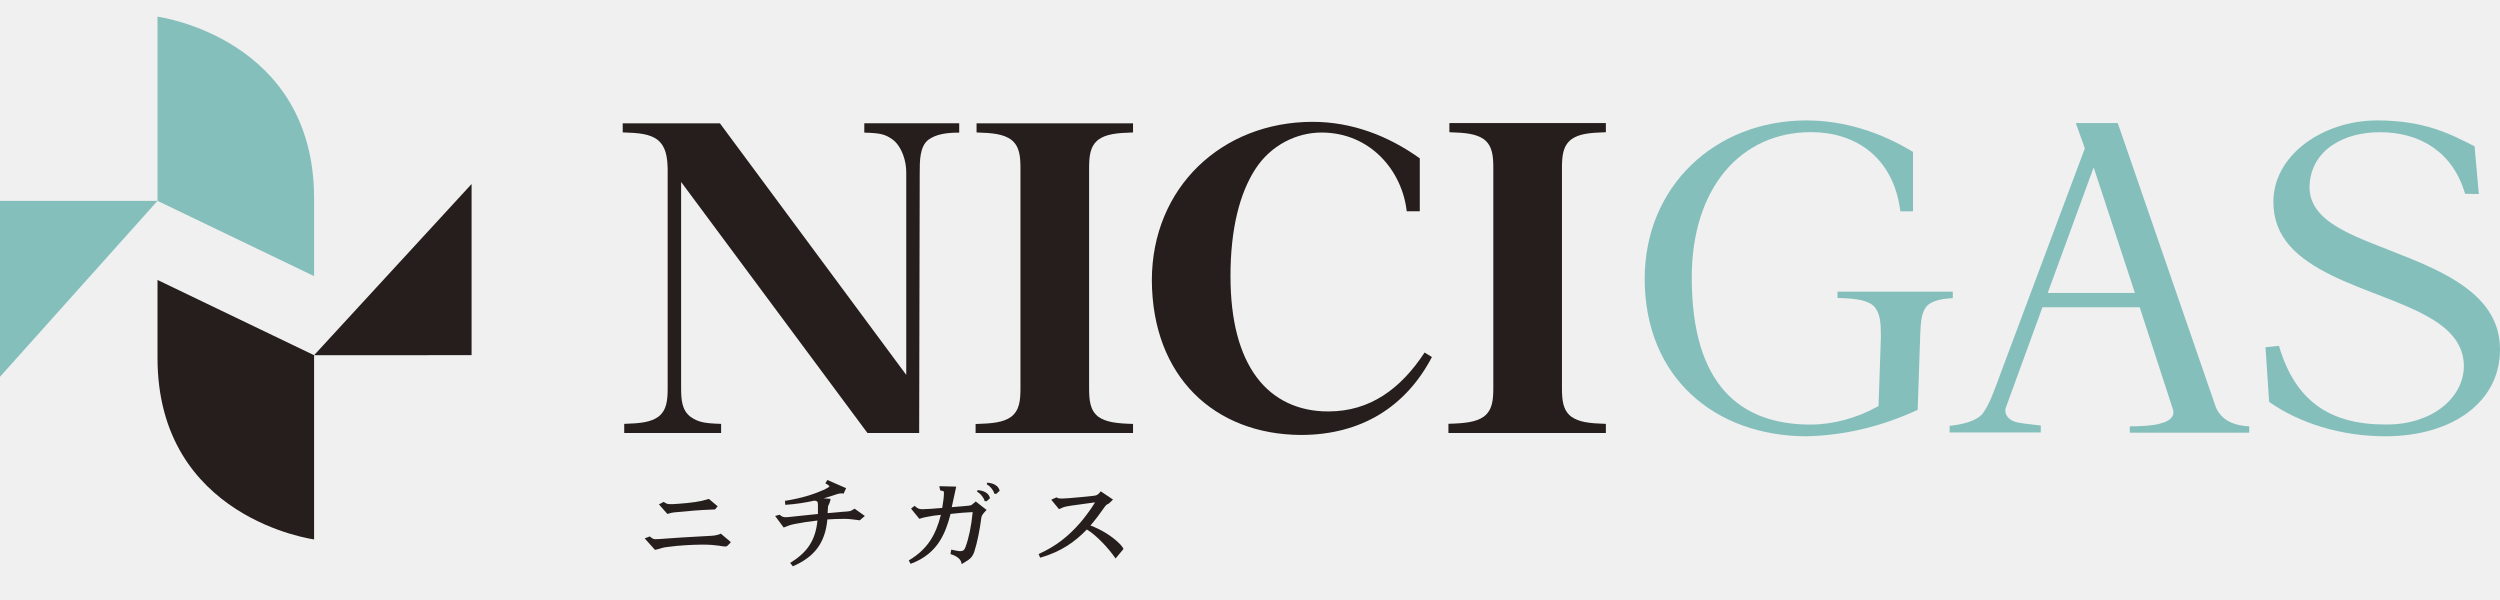
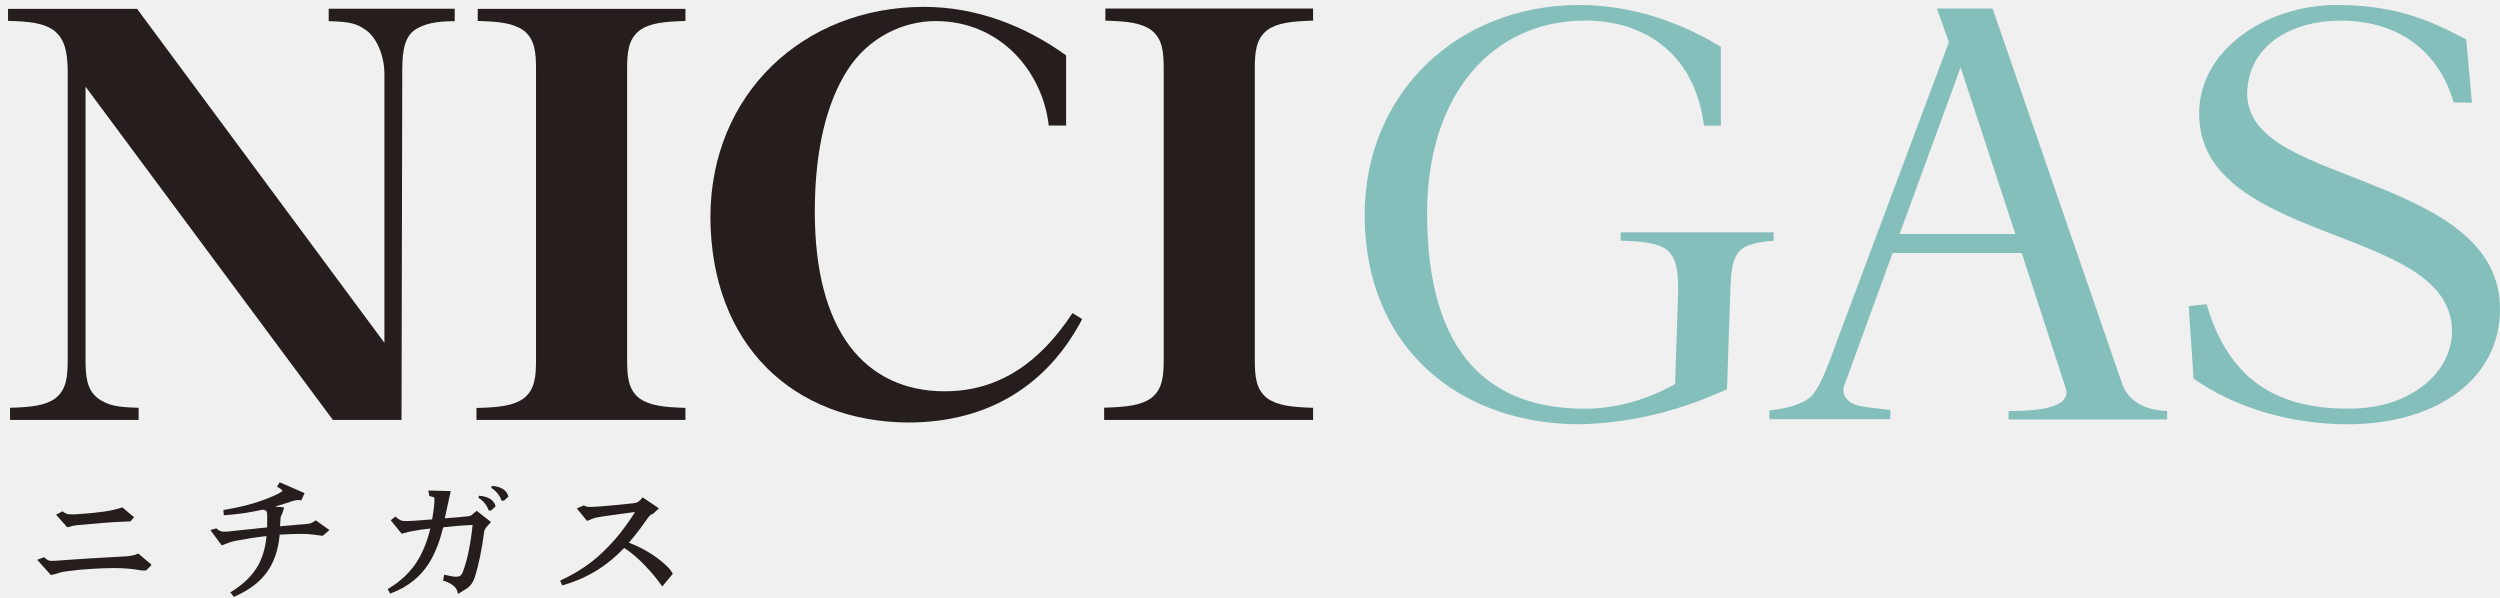
- <svg xmlns="http://www.w3.org/2000/svg" width="150" height="36" viewBox="0 0 150 36" fill="none">
-   <g clip-path="url(#clip0_1_4)">
-     <path d="M86.906 25.98H96.352V25.432C95.361 25.403 94.742 25.328 94.279 25.002C93.759 24.6 93.717 23.991 93.717 23.235V10.129C93.717 9.374 93.76 8.764 94.284 8.358C94.737 8.032 95.361 7.962 96.352 7.933V7.385H86.963V7.933C87.955 7.962 88.574 8.032 89.037 8.358C89.556 8.76 89.599 9.374 89.599 10.125V23.231C89.599 23.986 89.556 24.6 89.022 25.002C88.559 25.323 87.927 25.399 86.906 25.427V25.975V25.98Z" fill="#251E1C" />
-     <path d="M58.536 25.98H67.982V25.436C66.99 25.408 66.371 25.332 65.908 25.011C65.389 24.61 65.346 24.001 65.346 23.245V10.139C65.346 9.388 65.389 8.774 65.913 8.372C66.367 8.047 66.99 7.976 67.982 7.947V7.4H58.593V7.947C59.584 7.976 60.203 8.047 60.666 8.377C61.185 8.779 61.228 9.393 61.228 10.144V23.25C61.228 24.005 61.185 24.619 60.652 25.021C60.189 25.342 59.556 25.413 58.536 25.441V25.984V25.98Z" fill="#251E1C" />
-     <path d="M37.363 7.395V7.943C38.355 7.971 38.978 8.042 39.432 8.372C39.951 8.774 40.041 9.397 40.06 10.139V23.24C40.06 23.996 40.017 24.605 39.498 25.007C39.044 25.332 38.43 25.403 37.453 25.432V25.98H43.267V25.432C42.275 25.403 41.892 25.332 41.429 25.007C40.91 24.605 40.867 23.996 40.867 23.24V10.918L52.047 25.98H55.15L55.183 10.389C55.183 9.633 55.183 8.788 55.707 8.382C56.16 8.056 56.765 7.957 57.553 7.957V7.395H51.858V7.957C52.849 7.985 53.114 8.056 53.572 8.382C54.092 8.783 54.389 9.633 54.375 10.389V22.494L43.196 7.4H37.363V7.395Z" fill="#251E1C" />
-     <path d="M42.544 29.937H42.52C42.327 29.994 42.161 30.041 42.105 30.051C41.878 30.103 41.543 30.15 41.212 30.183C40.863 30.216 40.537 30.24 40.357 30.249C40.315 30.249 40.277 30.249 40.239 30.249C40.112 30.249 40.046 30.24 39.994 30.211C39.937 30.192 39.88 30.155 39.824 30.112C39.729 30.164 39.63 30.216 39.536 30.263L40.036 30.83H40.065C40.211 30.788 40.258 30.773 40.286 30.769C40.381 30.75 40.532 30.731 40.631 30.726C41.307 30.66 42.029 30.599 42.582 30.58C42.757 30.575 42.785 30.57 42.879 30.566H42.898L42.913 30.551L43.059 30.377L42.535 29.937H42.544Z" fill="#251E1C" />
-     <path d="M43.829 32.507L43.252 32.02L43.224 32.03C42.998 32.138 42.7 32.148 42.605 32.152C42.417 32.167 42.072 32.185 41.76 32.2C41.264 32.223 40.57 32.27 39.899 32.318C39.677 32.337 39.479 32.351 39.337 32.351C39.214 32.351 39.153 32.332 38.992 32.185C38.889 32.228 38.785 32.266 38.681 32.303L39.295 32.988H39.318C39.498 32.955 39.592 32.922 39.668 32.894C39.786 32.856 39.885 32.833 40.083 32.814C40.716 32.724 41.566 32.681 42.129 32.677C42.563 32.677 42.875 32.705 43.111 32.738C43.248 32.757 43.389 32.79 43.517 32.79C43.569 32.79 43.616 32.781 43.649 32.743C43.687 32.71 43.725 32.663 43.815 32.573L43.848 32.54L43.81 32.507H43.829Z" fill="#251E1C" />
-     <path d="M51.272 30.518L51.248 30.537C51.248 30.537 51.088 30.641 51.003 30.665C50.922 30.684 50.691 30.703 50.573 30.707C50.224 30.735 50.002 30.764 49.657 30.788C49.666 30.655 49.676 30.452 49.68 30.41C49.685 30.367 49.695 30.339 49.709 30.315C49.761 30.225 49.827 30.032 49.827 29.97V29.928L49.421 29.9C49.685 29.824 49.95 29.744 50.219 29.649C50.271 29.635 50.384 29.602 50.488 29.602C50.521 29.602 50.549 29.602 50.578 29.611L50.615 29.621L50.767 29.29L49.643 28.799L49.52 28.997L49.562 29.021C49.709 29.101 49.765 29.158 49.765 29.186C49.765 29.196 49.765 29.201 49.699 29.243C49.624 29.29 49.548 29.337 49.402 29.399C48.769 29.678 48.103 29.885 47.135 30.046H47.097L47.116 30.287H47.158C47.73 30.249 48.297 30.164 48.868 30.037C48.915 30.046 48.967 30.055 49.005 30.074C49.047 30.079 49.081 30.174 49.076 30.306C49.076 30.367 49.081 30.495 49.076 30.613C49.076 30.693 49.076 30.778 49.076 30.839C48.363 30.905 47.857 30.972 47.409 31.014C47.286 31.028 47.21 31.033 47.116 31.033C47.012 31.033 46.884 30.991 46.781 30.882C46.724 30.896 46.667 30.91 46.611 30.929C46.587 30.934 46.549 30.943 46.507 30.957L47.021 31.652L47.054 31.638C47.158 31.595 47.262 31.562 47.328 31.534C47.409 31.505 47.508 31.472 47.683 31.439C48.07 31.364 48.495 31.293 49.047 31.231C48.929 32.469 48.391 33.172 47.409 33.777C47.465 33.843 47.522 33.909 47.569 33.98C48.811 33.437 49.506 32.639 49.643 31.165C50.03 31.142 50.309 31.132 50.677 31.132C50.852 31.132 51.017 31.142 51.201 31.17C51.324 31.189 51.437 31.194 51.565 31.217H51.589L51.891 30.957L51.272 30.518Z" fill="#251E1C" />
-     <path d="M58.678 29.408H58.654L58.621 29.503L58.645 29.512C58.8 29.602 58.928 29.758 58.999 29.876C58.999 29.876 59.055 29.97 59.074 30.041V30.065L59.192 30.079L59.395 29.895V29.876C59.277 29.418 58.682 29.413 58.682 29.413L58.678 29.408Z" fill="#251E1C" />
-     <path d="M59.258 28.96H59.235L59.202 29.054L59.225 29.068C59.381 29.158 59.509 29.314 59.58 29.432C59.58 29.432 59.636 29.522 59.655 29.597V29.621L59.773 29.635L59.976 29.451V29.432C59.858 28.974 59.263 28.969 59.263 28.964L59.258 28.96Z" fill="#251E1C" />
-     <path d="M57.029 33.248C57.029 33.248 57.62 33.385 57.686 33.782L57.7 33.848L58.087 33.607C58.276 33.48 58.389 33.314 58.46 33.097C58.635 32.54 58.786 31.817 58.881 31.057C58.89 30.962 58.942 30.882 59.008 30.802L59.192 30.594L58.545 30.088L58.337 30.263C58.295 30.31 58.238 30.325 58.135 30.339C57.794 30.367 57.492 30.405 57.105 30.428C57.138 30.254 57.176 30.112 57.214 29.928L57.374 29.196H57.322L56.359 29.172C56.377 29.248 56.392 29.323 56.406 29.399C56.406 29.404 56.406 29.413 56.411 29.422C56.51 29.441 56.585 29.465 56.614 29.479C56.633 29.489 56.637 29.512 56.637 29.569C56.637 29.805 56.599 30.093 56.533 30.476C56.004 30.518 55.622 30.551 55.39 30.551H55.329C55.154 30.551 55.06 30.518 54.885 30.358L54.876 30.348C54.838 30.377 54.8 30.405 54.767 30.433C54.734 30.462 54.701 30.49 54.663 30.518L55.159 31.128L55.187 31.118C55.32 31.085 55.357 31.071 55.409 31.057C55.466 31.043 55.556 31.019 55.688 31C55.91 30.953 56.137 30.92 56.453 30.891C56.292 31.529 56.089 32.015 55.82 32.426C55.532 32.866 55.112 33.276 54.564 33.602L54.526 33.626L54.635 33.829L54.673 33.815C55.494 33.513 56.052 33.002 56.387 32.459C56.68 31.997 56.873 31.468 57.034 30.835C57.582 30.773 57.941 30.745 58.356 30.726C58.356 30.726 58.356 30.726 58.361 30.726C58.276 31.586 58.125 32.299 57.936 32.804C57.889 32.951 57.823 33.012 57.79 33.031C57.761 33.054 57.686 33.064 57.61 33.069C57.506 33.069 57.275 33.021 57.072 32.979" fill="#251E1C" />
-     <path d="M67.396 32.903C67.278 32.719 67.226 32.667 67.075 32.526C66.692 32.167 66.112 31.789 65.427 31.529C65.724 31.189 66.017 30.792 66.267 30.433C66.348 30.315 66.423 30.254 66.513 30.221H66.522L66.782 29.975L66.045 29.479L65.927 29.616C65.814 29.711 65.786 29.725 65.616 29.748C65.106 29.805 64.51 29.862 64.133 29.89C63.986 29.904 63.783 29.909 63.689 29.914C63.575 29.914 63.49 29.9 63.434 29.866C63.419 29.857 63.405 29.852 63.391 29.843C63.316 29.876 63.24 29.909 63.16 29.942C63.141 29.951 63.122 29.961 63.103 29.97C63.103 29.97 63.098 29.97 63.093 29.97C63.089 29.97 63.084 29.98 63.075 29.985L63.538 30.547L63.778 30.447C63.877 30.405 64.038 30.372 64.241 30.343C64.576 30.301 65.044 30.23 65.705 30.14C65.436 30.584 65.077 31.057 64.813 31.364C64.085 32.2 63.353 32.766 62.357 33.224L62.319 33.243L62.409 33.461L62.447 33.451C63.651 33.102 64.496 32.516 65.209 31.77C65.767 32.086 66.551 32.946 66.9 33.461L66.933 33.508L66.971 33.465L67.41 32.936L67.391 32.908L67.396 32.903Z" fill="#251E1C" />
-     <path d="M144.455 15.447C141.645 14.276 138.651 13.516 138.571 11.301C138.571 11.301 138.571 11.291 138.571 11.287C138.571 10.12 139.133 9.246 139.935 8.713C140.738 8.169 141.768 7.933 142.774 7.933H142.779C142.779 7.933 142.802 7.933 142.812 7.933C145.211 7.933 147.185 9.138 147.903 11.627L148.73 11.641L148.474 8.779C147.062 8.061 145.518 7.23 142.637 7.225H142.632H142.623C140.998 7.225 139.425 7.754 138.278 8.628C137.13 9.506 136.403 10.715 136.403 12.113C136.403 14.286 137.881 15.518 139.865 16.505C141.844 17.483 144.252 18.135 145.915 19.141C147.02 19.807 147.832 20.695 147.832 21.965C147.823 23.878 145.919 25.47 143.213 25.47H143.147C139.761 25.479 137.701 24.034 136.738 20.751L135.93 20.831L136.148 24.114C137.98 25.403 140.488 26.178 143.133 26.178C147.209 26.164 149.995 24.081 150 20.987V20.968C150 18.021 147.313 16.6 144.455 15.443V15.447Z" fill="#84BFBC" />
-     <path d="M129.625 25.413C129.219 25.526 128.638 25.573 127.788 25.583V25.961H134.953V25.578C133.895 25.54 133.158 25.092 132.908 24.308L127.065 7.385H124.548L125.091 8.901L120.076 22.296C119.627 23.519 119.358 24.279 118.97 24.799C118.593 25.29 117.648 25.484 116.977 25.55V25.947H122.446V25.531C121.936 25.465 121.129 25.403 120.855 25.29C120.416 25.12 120.316 24.813 120.321 24.634C120.321 24.539 120.34 24.482 120.345 24.473L122.546 18.437H128.383L130.372 24.553C130.372 24.553 130.645 25.167 129.625 25.403V25.413ZM122.862 17.578L125.62 10.044L128.095 17.578H122.862Z" fill="#84BFBC" />
-     <path d="M18.845 16.567V11.896C18.845 2.247 9.451 1 9.451 1V12.052L18.845 16.567Z" fill="#84BFBC" />
-     <path d="M9.451 12.052H0V22.607L9.451 12.052Z" fill="#84BFBC" />
-     <path d="M9.451 16.798V21.474C9.451 31.118 18.845 32.365 18.845 32.365V21.313L9.451 16.798Z" fill="#251E1C" />
-     <path d="M18.845 21.313L28.295 21.309V11.041L18.845 21.313Z" fill="#251E1C" />
-     <path d="M110.252 17.497V17.88C111.173 17.899 111.985 17.974 112.396 18.338C112.821 18.753 112.849 19.344 112.854 20.184L112.713 24.36L112.576 24.435C111.395 25.082 109.973 25.474 108.646 25.474H108.552C106.535 25.46 104.764 24.893 103.503 23.5C102.228 22.088 101.505 19.878 101.505 16.647C101.505 13.979 102.232 11.801 103.493 10.285C104.754 8.769 106.563 7.929 108.641 7.929H108.66C111.234 7.924 113.6 9.345 114.021 12.68H114.781V9.114C112.845 7.938 110.667 7.23 108.391 7.225H108.372C102.912 7.234 98.685 11.173 98.681 16.727C98.69 22.659 102.889 26.154 108.377 26.178C110.852 26.121 113.067 25.512 115.06 24.591L115.216 20.015C115.249 19.32 115.277 18.801 115.575 18.404C115.867 18.04 116.529 17.918 117.166 17.889V17.502H110.247L110.252 17.497Z" fill="#84BFBC" />
-     <path d="M85.475 21.153C84.044 23.33 82.207 24.681 79.718 24.686H79.695C79.68 24.686 79.68 24.686 79.68 24.686C77.928 24.686 76.422 24.005 75.401 22.636C74.377 21.261 73.829 19.245 73.829 16.562C73.829 13.719 74.386 11.589 75.321 10.144C76.261 8.689 77.82 7.952 79.284 7.952H79.288C82.212 7.952 84.129 10.233 84.403 12.675H85.187V9.501C83.308 8.155 81.126 7.31 78.75 7.31C73.305 7.319 69.12 11.249 69.111 16.812C69.134 22.593 72.861 26.074 78.07 26.098C81.692 26.088 84.356 24.397 85.915 21.422L85.485 21.157L85.475 21.153Z" fill="#251E1C" />
+ <svg xmlns="http://www.w3.org/2000/svg" width="113" height="27" viewBox="0 0 113 27" fill="none">
+   <g clip-path="url(#clip0_167_46296)">
+     <path d="M49.907 18.98H59.352V18.432C58.361 18.403 57.742 18.328 57.279 18.002C56.76 17.6 56.717 16.991 56.717 16.235V3.129C56.717 2.374 56.76 1.764 57.284 1.358C57.737 1.032 58.361 0.962 59.352 0.933V0.385H49.963V0.933C50.955 0.962 51.574 1.032 52.037 1.358C52.556 1.76 52.599 2.374 52.599 3.125V16.231C52.599 16.986 52.556 17.6 52.023 18.002C51.56 18.323 50.927 18.399 49.907 18.427V18.975V18.98Z" fill="#251E1C" />
+     <path d="M21.536 18.98H30.982V18.436C29.99 18.408 29.371 18.332 28.909 18.011C28.389 17.61 28.346 17.001 28.346 16.245V3.139C28.346 2.388 28.389 1.774 28.913 1.372C29.367 1.047 29.99 0.976 30.982 0.947V0.4H21.593V0.947C22.585 0.976 23.203 1.047 23.666 1.377C24.186 1.779 24.228 2.393 24.228 3.144V16.25C24.228 17.005 24.186 17.619 23.652 18.021C23.189 18.342 22.556 18.413 21.536 18.441V18.984V18.98Z" fill="#251E1C" />
+     <path d="M0.363 0.395V0.943C1.355 0.971 1.978 1.042 2.432 1.372C2.951 1.774 3.041 2.397 3.06 3.139V16.24C3.06 16.996 3.017 17.605 2.498 18.007C2.044 18.332 1.43 18.403 0.453 18.432V18.98H6.266V18.432C5.275 18.403 4.892 18.332 4.429 18.007C3.91 17.605 3.867 16.996 3.867 16.24V3.918L15.046 18.98H18.149L18.182 3.389C18.182 2.634 18.182 1.788 18.707 1.382C19.16 1.056 19.765 0.957 20.553 0.957V0.395H14.857V0.957C15.849 0.985 16.114 1.056 16.572 1.382C17.091 1.783 17.389 2.634 17.375 3.389V15.494L6.196 0.4H0.363V0.395Z" fill="#251E1C" />
+     <path d="M5.544 22.937H5.521C5.327 22.994 5.162 23.041 5.105 23.051C4.878 23.103 4.543 23.15 4.212 23.183C3.863 23.216 3.537 23.24 3.357 23.249C3.315 23.249 3.277 23.249 3.239 23.249C3.112 23.249 3.046 23.24 2.994 23.211C2.937 23.192 2.88 23.155 2.824 23.112C2.729 23.164 2.63 23.216 2.536 23.263L3.036 23.83H3.065C3.211 23.788 3.258 23.773 3.287 23.769C3.381 23.75 3.532 23.731 3.631 23.726C4.307 23.66 5.029 23.599 5.582 23.58C5.757 23.575 5.785 23.57 5.879 23.566H5.898L5.913 23.551L6.059 23.377L5.535 22.937H5.544Z" fill="#251E1C" />
+     <path d="M6.829 25.507L6.252 25.02L6.224 25.03C5.997 25.138 5.7 25.148 5.605 25.152C5.417 25.167 5.072 25.186 4.76 25.2C4.264 25.223 3.57 25.27 2.899 25.318C2.677 25.337 2.479 25.351 2.337 25.351C2.214 25.351 2.153 25.332 1.992 25.186C1.888 25.228 1.785 25.266 1.681 25.303L2.295 25.988H2.318C2.498 25.955 2.592 25.922 2.668 25.894C2.786 25.856 2.885 25.832 3.083 25.814C3.716 25.724 4.566 25.681 5.128 25.677C5.563 25.677 5.875 25.705 6.111 25.738C6.248 25.757 6.389 25.79 6.517 25.79C6.569 25.79 6.616 25.78 6.649 25.743C6.687 25.71 6.725 25.663 6.814 25.573L6.848 25.54L6.81 25.507H6.829Z" fill="#251E1C" />
+     <path d="M14.272 23.518L14.249 23.537C14.249 23.537 14.088 23.641 14.003 23.665C13.923 23.684 13.691 23.703 13.573 23.707C13.224 23.735 13.002 23.764 12.657 23.788C12.666 23.655 12.676 23.452 12.681 23.41C12.685 23.367 12.695 23.339 12.709 23.315C12.761 23.225 12.827 23.032 12.827 22.97V22.928L12.421 22.9C12.685 22.824 12.95 22.744 13.219 22.649C13.271 22.635 13.384 22.602 13.488 22.602C13.521 22.602 13.55 22.602 13.578 22.611L13.616 22.621L13.767 22.29L12.643 21.799L12.52 21.997L12.562 22.021C12.709 22.101 12.766 22.158 12.766 22.186C12.766 22.196 12.766 22.201 12.7 22.243C12.624 22.29 12.548 22.337 12.402 22.399C11.769 22.678 11.103 22.885 10.135 23.046H10.097L10.116 23.287H10.159C10.73 23.249 11.297 23.164 11.868 23.037C11.915 23.046 11.967 23.055 12.005 23.074C12.048 23.079 12.081 23.174 12.076 23.306C12.076 23.367 12.081 23.495 12.076 23.613C12.076 23.693 12.076 23.778 12.076 23.839C11.363 23.905 10.858 23.972 10.409 24.014C10.286 24.028 10.21 24.033 10.116 24.033C10.012 24.033 9.885 23.991 9.781 23.882C9.724 23.896 9.667 23.91 9.611 23.929C9.587 23.934 9.549 23.943 9.507 23.957L10.022 24.652L10.055 24.638C10.159 24.595 10.262 24.562 10.329 24.534C10.409 24.505 10.508 24.472 10.683 24.439C11.07 24.364 11.495 24.293 12.048 24.231C11.93 25.469 11.391 26.172 10.409 26.777C10.466 26.843 10.522 26.909 10.569 26.98C11.812 26.437 12.506 25.639 12.643 24.165C13.03 24.142 13.309 24.132 13.677 24.132C13.852 24.132 14.017 24.142 14.201 24.17C14.324 24.189 14.438 24.194 14.565 24.217H14.589L14.891 23.957L14.272 23.518Z" fill="#251E1C" />
+     <path d="M21.678 22.408H21.654L21.621 22.503L21.645 22.512C21.801 22.602 21.928 22.758 21.999 22.876C21.999 22.876 22.056 22.97 22.075 23.041V23.065L22.193 23.079L22.396 22.895V22.876C22.278 22.418 21.683 22.413 21.683 22.413L21.678 22.408Z" fill="#251E1C" />
+     <path d="M22.258 21.96H22.235L22.202 22.054L22.225 22.068C22.381 22.158 22.509 22.314 22.58 22.432C22.58 22.432 22.636 22.522 22.655 22.597V22.621L22.773 22.635L22.976 22.451V22.432C22.858 21.974 22.263 21.969 22.263 21.964L22.258 21.96Z" fill="#251E1C" />
+     <path d="M20.029 26.248C20.029 26.248 20.619 26.385 20.686 26.782L20.7 26.848L21.087 26.607C21.276 26.48 21.389 26.314 21.46 26.097C21.635 25.54 21.786 24.817 21.881 24.057C21.89 23.962 21.942 23.882 22.008 23.802L22.192 23.594L21.545 23.088L21.337 23.263C21.295 23.31 21.238 23.325 21.134 23.339C20.794 23.367 20.492 23.405 20.105 23.428C20.138 23.254 20.175 23.112 20.213 22.928L20.374 22.196H20.322L19.358 22.172C19.377 22.248 19.392 22.323 19.406 22.399C19.406 22.404 19.406 22.413 19.41 22.422C19.51 22.441 19.585 22.465 19.613 22.479C19.632 22.489 19.637 22.512 19.637 22.569C19.637 22.805 19.599 23.093 19.533 23.476C19.004 23.518 18.622 23.551 18.39 23.551H18.329C18.154 23.551 18.06 23.518 17.885 23.358L17.875 23.348C17.838 23.377 17.8 23.405 17.767 23.433C17.734 23.462 17.701 23.49 17.663 23.518L18.159 24.128L18.187 24.118C18.319 24.085 18.357 24.071 18.409 24.057C18.466 24.043 18.555 24.019 18.688 24C18.91 23.953 19.137 23.92 19.453 23.891C19.292 24.529 19.089 25.015 18.82 25.426C18.532 25.866 18.112 26.276 17.564 26.602L17.526 26.626L17.635 26.829L17.672 26.815C18.494 26.513 19.051 26.003 19.387 25.459C19.68 24.997 19.873 24.468 20.034 23.835C20.582 23.773 20.941 23.745 21.356 23.726C21.356 23.726 21.356 23.726 21.361 23.726C21.276 24.586 21.125 25.299 20.936 25.804C20.889 25.951 20.823 26.012 20.79 26.031C20.761 26.055 20.686 26.064 20.61 26.069C20.506 26.069 20.275 26.021 20.072 25.979" fill="#251E1C" />
+     <path d="M30.396 25.903C30.278 25.719 30.226 25.667 30.075 25.526C29.692 25.167 29.111 24.789 28.426 24.529C28.724 24.189 29.017 23.792 29.267 23.433C29.348 23.315 29.423 23.254 29.513 23.221H29.522L29.782 22.975L29.045 22.479L28.927 22.616C28.814 22.711 28.785 22.725 28.615 22.748C28.105 22.805 27.51 22.862 27.132 22.89C26.986 22.904 26.783 22.909 26.688 22.914C26.575 22.914 26.49 22.9 26.433 22.866C26.419 22.857 26.405 22.852 26.391 22.843C26.315 22.876 26.24 22.909 26.159 22.942C26.14 22.951 26.122 22.961 26.103 22.97C26.103 22.97 26.098 22.97 26.093 22.97C26.089 22.97 26.084 22.98 26.074 22.985L26.537 23.547L26.778 23.447C26.877 23.405 27.038 23.372 27.241 23.343C27.576 23.301 28.044 23.23 28.705 23.14C28.436 23.584 28.077 24.057 27.812 24.364C27.085 25.2 26.353 25.766 25.357 26.224L25.319 26.243L25.409 26.461L25.446 26.451C26.651 26.102 27.496 25.516 28.209 24.77C28.767 25.086 29.55 25.946 29.9 26.461L29.933 26.508L29.971 26.465L30.41 25.936L30.391 25.908L30.396 25.903Z" fill="#251E1C" />
+     <path d="M107.455 8.447C104.645 7.276 101.651 6.516 101.571 4.301C101.571 4.301 101.571 4.291 101.571 4.287C101.571 3.12 102.133 2.246 102.935 1.713C103.738 1.169 104.768 0.933 105.774 0.933H105.779C105.779 0.933 105.802 0.933 105.812 0.933C108.211 0.933 110.185 2.138 110.903 4.627L111.73 4.641L111.474 1.779C110.062 1.061 108.518 0.23 105.637 0.225H105.632H105.623C103.998 0.225 102.425 0.754 101.278 1.628C100.13 2.506 99.403 3.715 99.403 5.113C99.403 7.286 100.881 8.518 102.865 9.505C104.844 10.483 107.252 11.135 108.915 12.141C110.02 12.807 110.832 13.695 110.832 14.965C110.823 16.878 108.919 18.47 106.213 18.47H106.147C102.761 18.479 100.701 17.034 99.738 13.751L98.93 13.832L99.148 17.114C100.98 18.403 103.488 19.178 106.133 19.178C110.209 19.164 112.995 17.081 113 13.987V13.969C113 11.021 110.313 9.6 107.455 8.443V8.447Z" fill="#84BFBC" />
+     <path d="M92.625 18.413C92.219 18.526 91.638 18.573 90.788 18.583V18.961H97.953V18.578C96.895 18.54 96.158 18.092 95.908 17.308L90.065 0.385H87.548L88.091 1.901L83.076 15.296C82.627 16.519 82.358 17.279 81.97 17.799C81.593 18.29 80.648 18.484 79.977 18.55V18.947H85.446V18.531C84.936 18.465 84.129 18.403 83.855 18.29C83.416 18.12 83.316 17.813 83.321 17.634C83.321 17.539 83.34 17.482 83.345 17.473L85.546 11.437H91.383L93.372 17.553C93.372 17.553 93.645 18.167 92.625 18.403V18.413ZM85.862 10.578L88.62 3.044L91.095 10.578H85.862Z" fill="#84BFBC" />
+     <path d="M73.252 10.497V10.88C74.173 10.899 74.985 10.974 75.396 11.338C75.821 11.754 75.849 12.344 75.854 13.184L75.713 17.36L75.576 17.435C74.395 18.082 72.973 18.474 71.646 18.474H71.552C69.535 18.46 67.764 17.893 66.503 16.5C65.228 15.088 64.505 12.877 64.505 9.647C64.505 6.979 65.232 4.801 66.493 3.285C67.754 1.769 69.563 0.929 71.641 0.929H71.66C74.234 0.924 76.6 2.345 77.021 5.68H77.781V2.114C75.845 0.938 73.667 0.23 71.391 0.225H71.372C65.912 0.234 61.685 4.173 61.681 9.727C61.69 15.659 65.889 19.154 71.377 19.178C73.852 19.121 76.067 18.512 78.06 17.591L78.216 13.014C78.249 12.32 78.277 11.801 78.575 11.404C78.867 11.04 79.529 10.918 80.166 10.889V10.502H73.247L73.252 10.497Z" fill="#84BFBC" />
+     <path d="M48.475 14.153C47.044 16.33 45.207 17.681 42.718 17.686H42.694C42.68 17.686 42.68 17.686 42.68 17.686C40.928 17.686 39.422 17.005 38.401 15.636C37.377 14.261 36.829 12.245 36.829 9.562C36.829 6.719 37.386 4.589 38.321 3.144C39.261 1.689 40.819 0.952 42.284 0.952H42.288C45.212 0.952 47.129 3.233 47.403 5.675H48.187V2.501C46.307 1.155 44.126 0.31 41.75 0.31C36.304 0.319 32.12 4.249 32.11 9.812C32.134 15.593 35.86 19.074 41.07 19.098C44.692 19.088 47.356 17.397 48.915 14.422L48.485 14.157L48.475 14.153Z" fill="#251E1C" />
  </g>
  <defs>
-     <clipPath id="clip0_1_4">
-       <rect width="150" height="33" fill="white" transform="translate(0 1)" />
+     <clipPath id="clip0_167_46296">
+       <rect width="113" height="27" fill="white" />
    </clipPath>
  </defs>
</svg>
